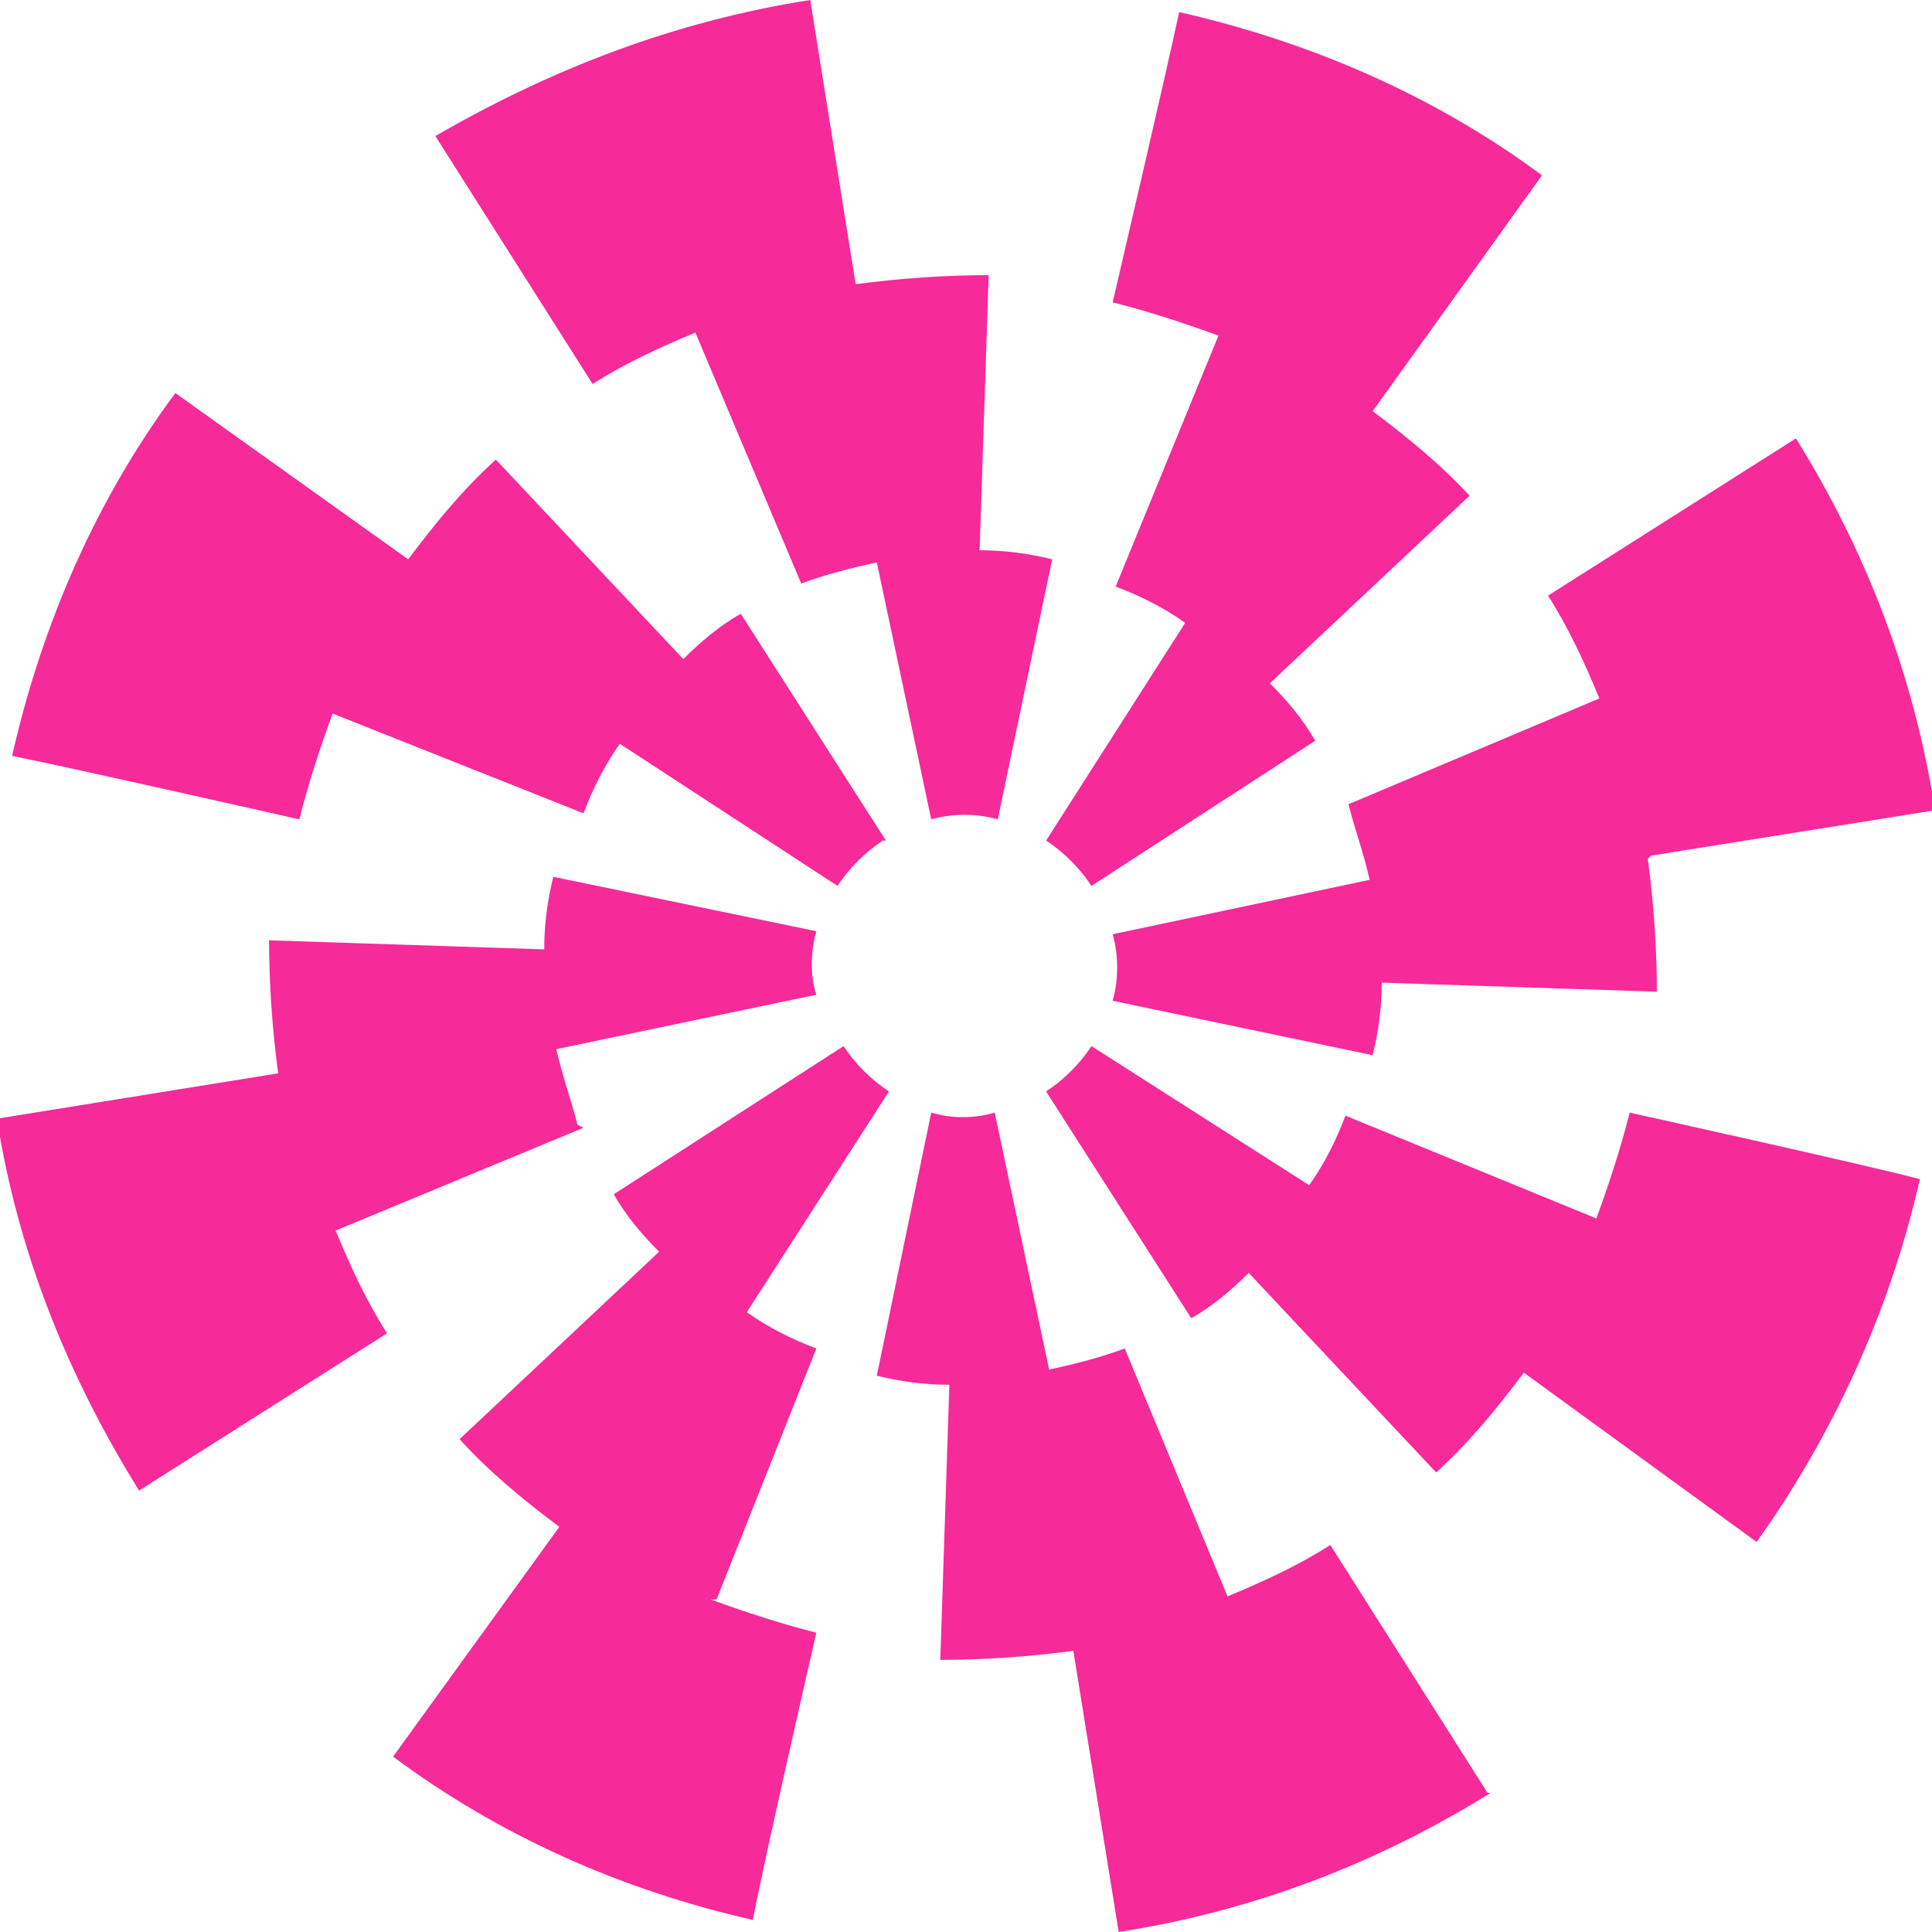
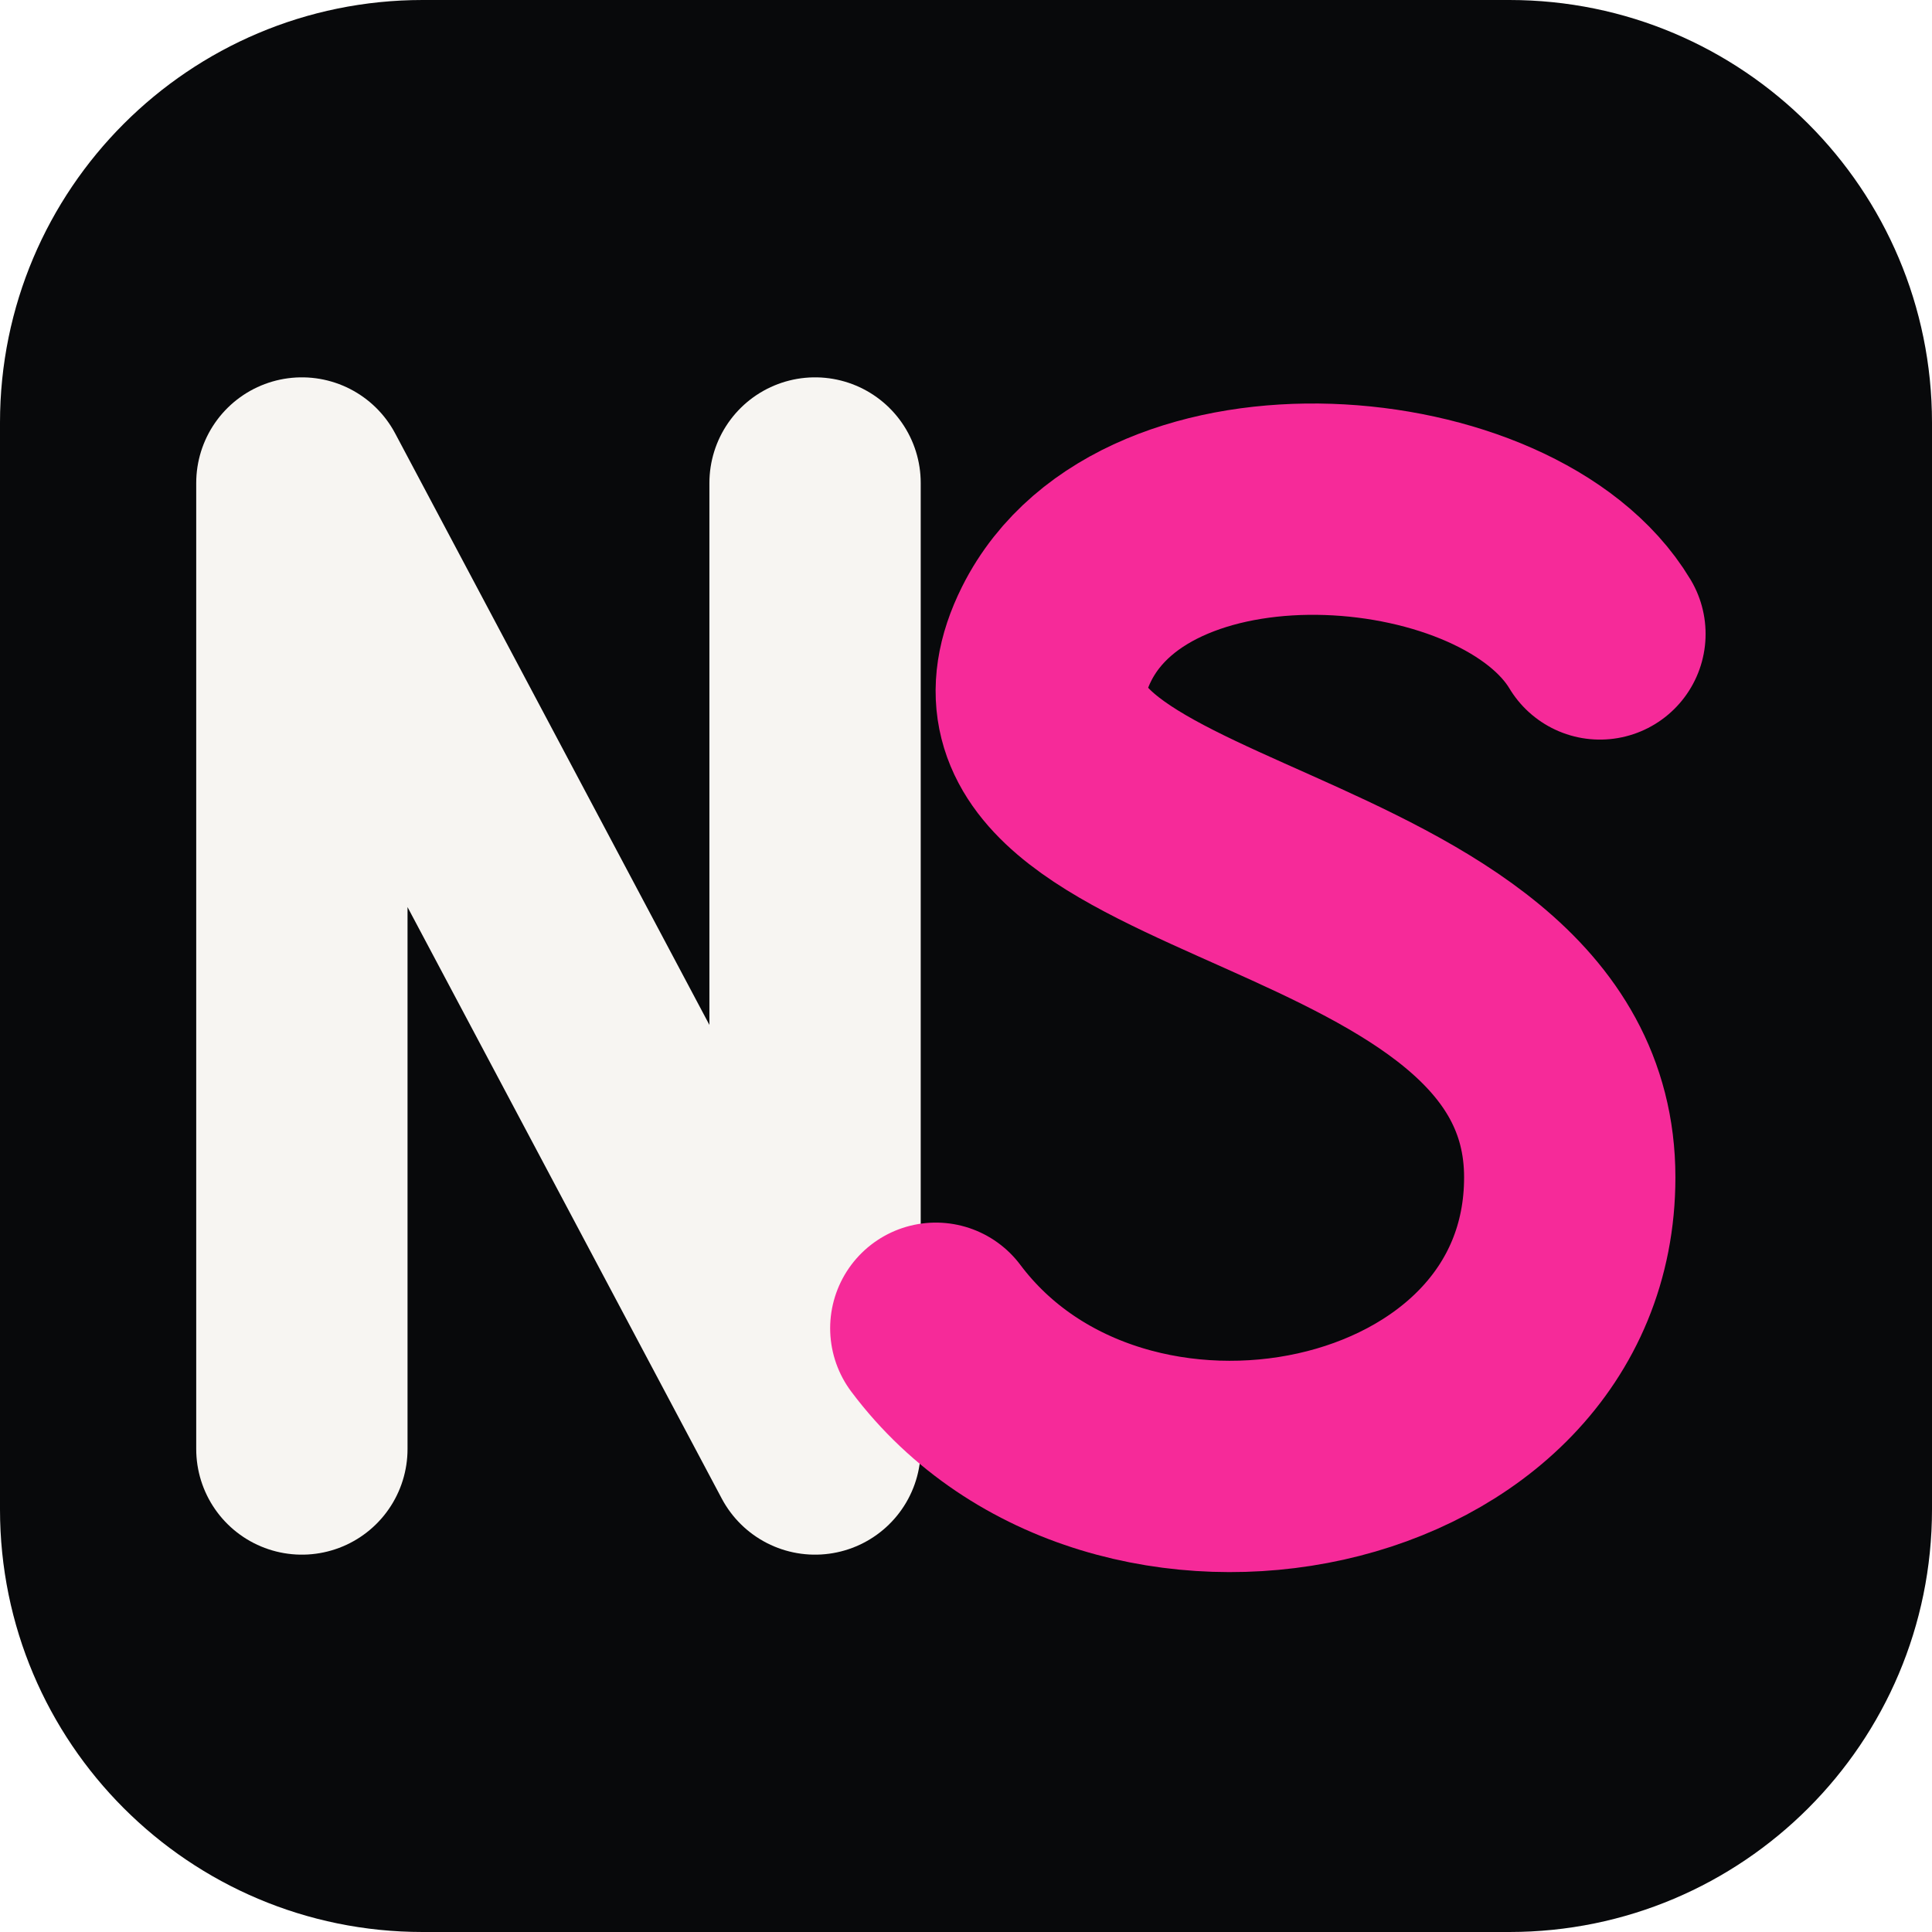
- <svg xmlns="http://www.w3.org/2000/svg" viewBox="0 0 63.9 63.9">
-   <path d="M48.6 16.4 42 22.6c.6.6 1.1 1.2 1.5 1.9l-7.4 4.8c-.4-.6-.9-1.1-1.5-1.5l4.6-7.2c-.7-.5-1.5-.9-2.3-1.2l3.4-8.3c-1.1-.4-2.3-.8-3.5-1.1 0 0 1.8-7.7 2.2-9.6 4.4 1 8.5 2.8 12 5.4l-5.6 7.8c1.2.9 2.3 1.8 3.3 2.9Zm11-2h.1Zm-24.8 4.1L33 27.1c-.7-.2-1.5-.2-2.2 0L29 18.6c-.9.2-1.7.4-2.5.7L23 11c-1.2.5-2.3 1-3.4 1.7l-5.2-8.2C18.2 2.3 22.3.7 26.8 0l1.5 9.4c1.5-.2 3-.3 4.4-.3l-.3 9.1c.8 0 1.6.1 2.4.3Zm19.7 9.9c.2 1.5.3 3 .3 4.4l-9.1-.3c0 .8-.1 1.6-.3 2.4l-8.6-1.8c.2-.7.2-1.5 0-2.2l8.5-1.8c-.2-.9-.5-1.7-.7-2.5l8.3-3.5c-.5-1.2-1-2.3-1.7-3.4l8.2-5.2c2.3 3.7 3.9 7.8 4.6 12.3l-9.4 1.5Zm-5.2 30.9c-3.7 2.3-7.8 3.9-12.3 4.6l-1.5-9.3c-1.5.2-3 .3-4.4.3l.3-9.1c-.8 0-1.6-.1-2.4-.3l1.8-8.7c.7.2 1.4.2 2.1 0l1.8 8.5c.9-.2 1.7-.4 2.5-.7l3.4 8.2c1.2-.5 2.3-1 3.4-1.7l5.2 8.2Zm-25.8-6.4c1.1.4 2.3.8 3.5 1.1 0 0-1.7 7.4-2.1 9.5-4.4-1-8.4-2.8-11.9-5.4l5.5-7.6c-1.2-.9-2.3-1.8-3.3-2.9l6.6-6.2c-.6-.6-1.1-1.2-1.5-1.9l7.6-4.9c.4.6.9 1.1 1.5 1.5l-4.7 7.3c.7.5 1.5.9 2.3 1.2l-3.3 8.3Zm40-13.9c-1 4.4-2.9 8.5-5.4 12l-7.7-5.6c-.9 1.2-1.8 2.3-2.9 3.3l-6.2-6.6c-.6.6-1.2 1.1-1.9 1.5l-4.8-7.5c.6-.4 1.1-.9 1.5-1.5l7.2 4.6c.5-.7.9-1.5 1.2-2.3l8.3 3.4c.4-1.1.8-2.3 1.1-3.5 0 0 7.7 1.7 9.6 2.2ZM29.2 27.8c-.6.4-1.1.9-1.5 1.5l-7.2-4.7c-.5.7-.9 1.5-1.2 2.3L11 23.6c-.4 1.1-.8 2.3-1.1 3.5 0 0-7.5-1.7-9.5-2.1 1-4.4 2.8-8.5 5.4-12l7.7 5.5c.9-1.2 1.8-2.3 2.9-3.3l6.2 6.6c.6-.6 1.2-1.1 1.9-1.5l4.8 7.5Zm-9.9 9.5-8.2 3.4c.5 1.2 1 2.3 1.7 3.4l-8.2 5.2C2.3 45.6.6 41.5-.1 37l9.3-1.5c-.2-1.5-.3-3-.3-4.4l9.1.3c0-.8.1-1.6.3-2.4l8.7 1.8c-.2.7-.2 1.5 0 2.1l-8.6 1.8c.2.9.5 1.7.7 2.5Z" style="fill:#f62a99" />
+ <svg xmlns="http://www.w3.org/2000/svg" viewBox="0 0 64 64" role="img" aria-label="Nadine Shokair monogram">
+   <rect width="64" height="64" rx="14" fill="#08090b" />
+   <path d="M10 48V16l17 32V16" fill="none" stroke="#f7f5f2" stroke-width="7" stroke-linecap="round" stroke-linejoin="round" />
+   <path d="M53 21c-3-5-15-6-18 0-4 8 17 7 17 18 0 10-15 13-21 5" fill="none" stroke="#f62a99" stroke-width="7" stroke-linecap="round" />
</svg>
